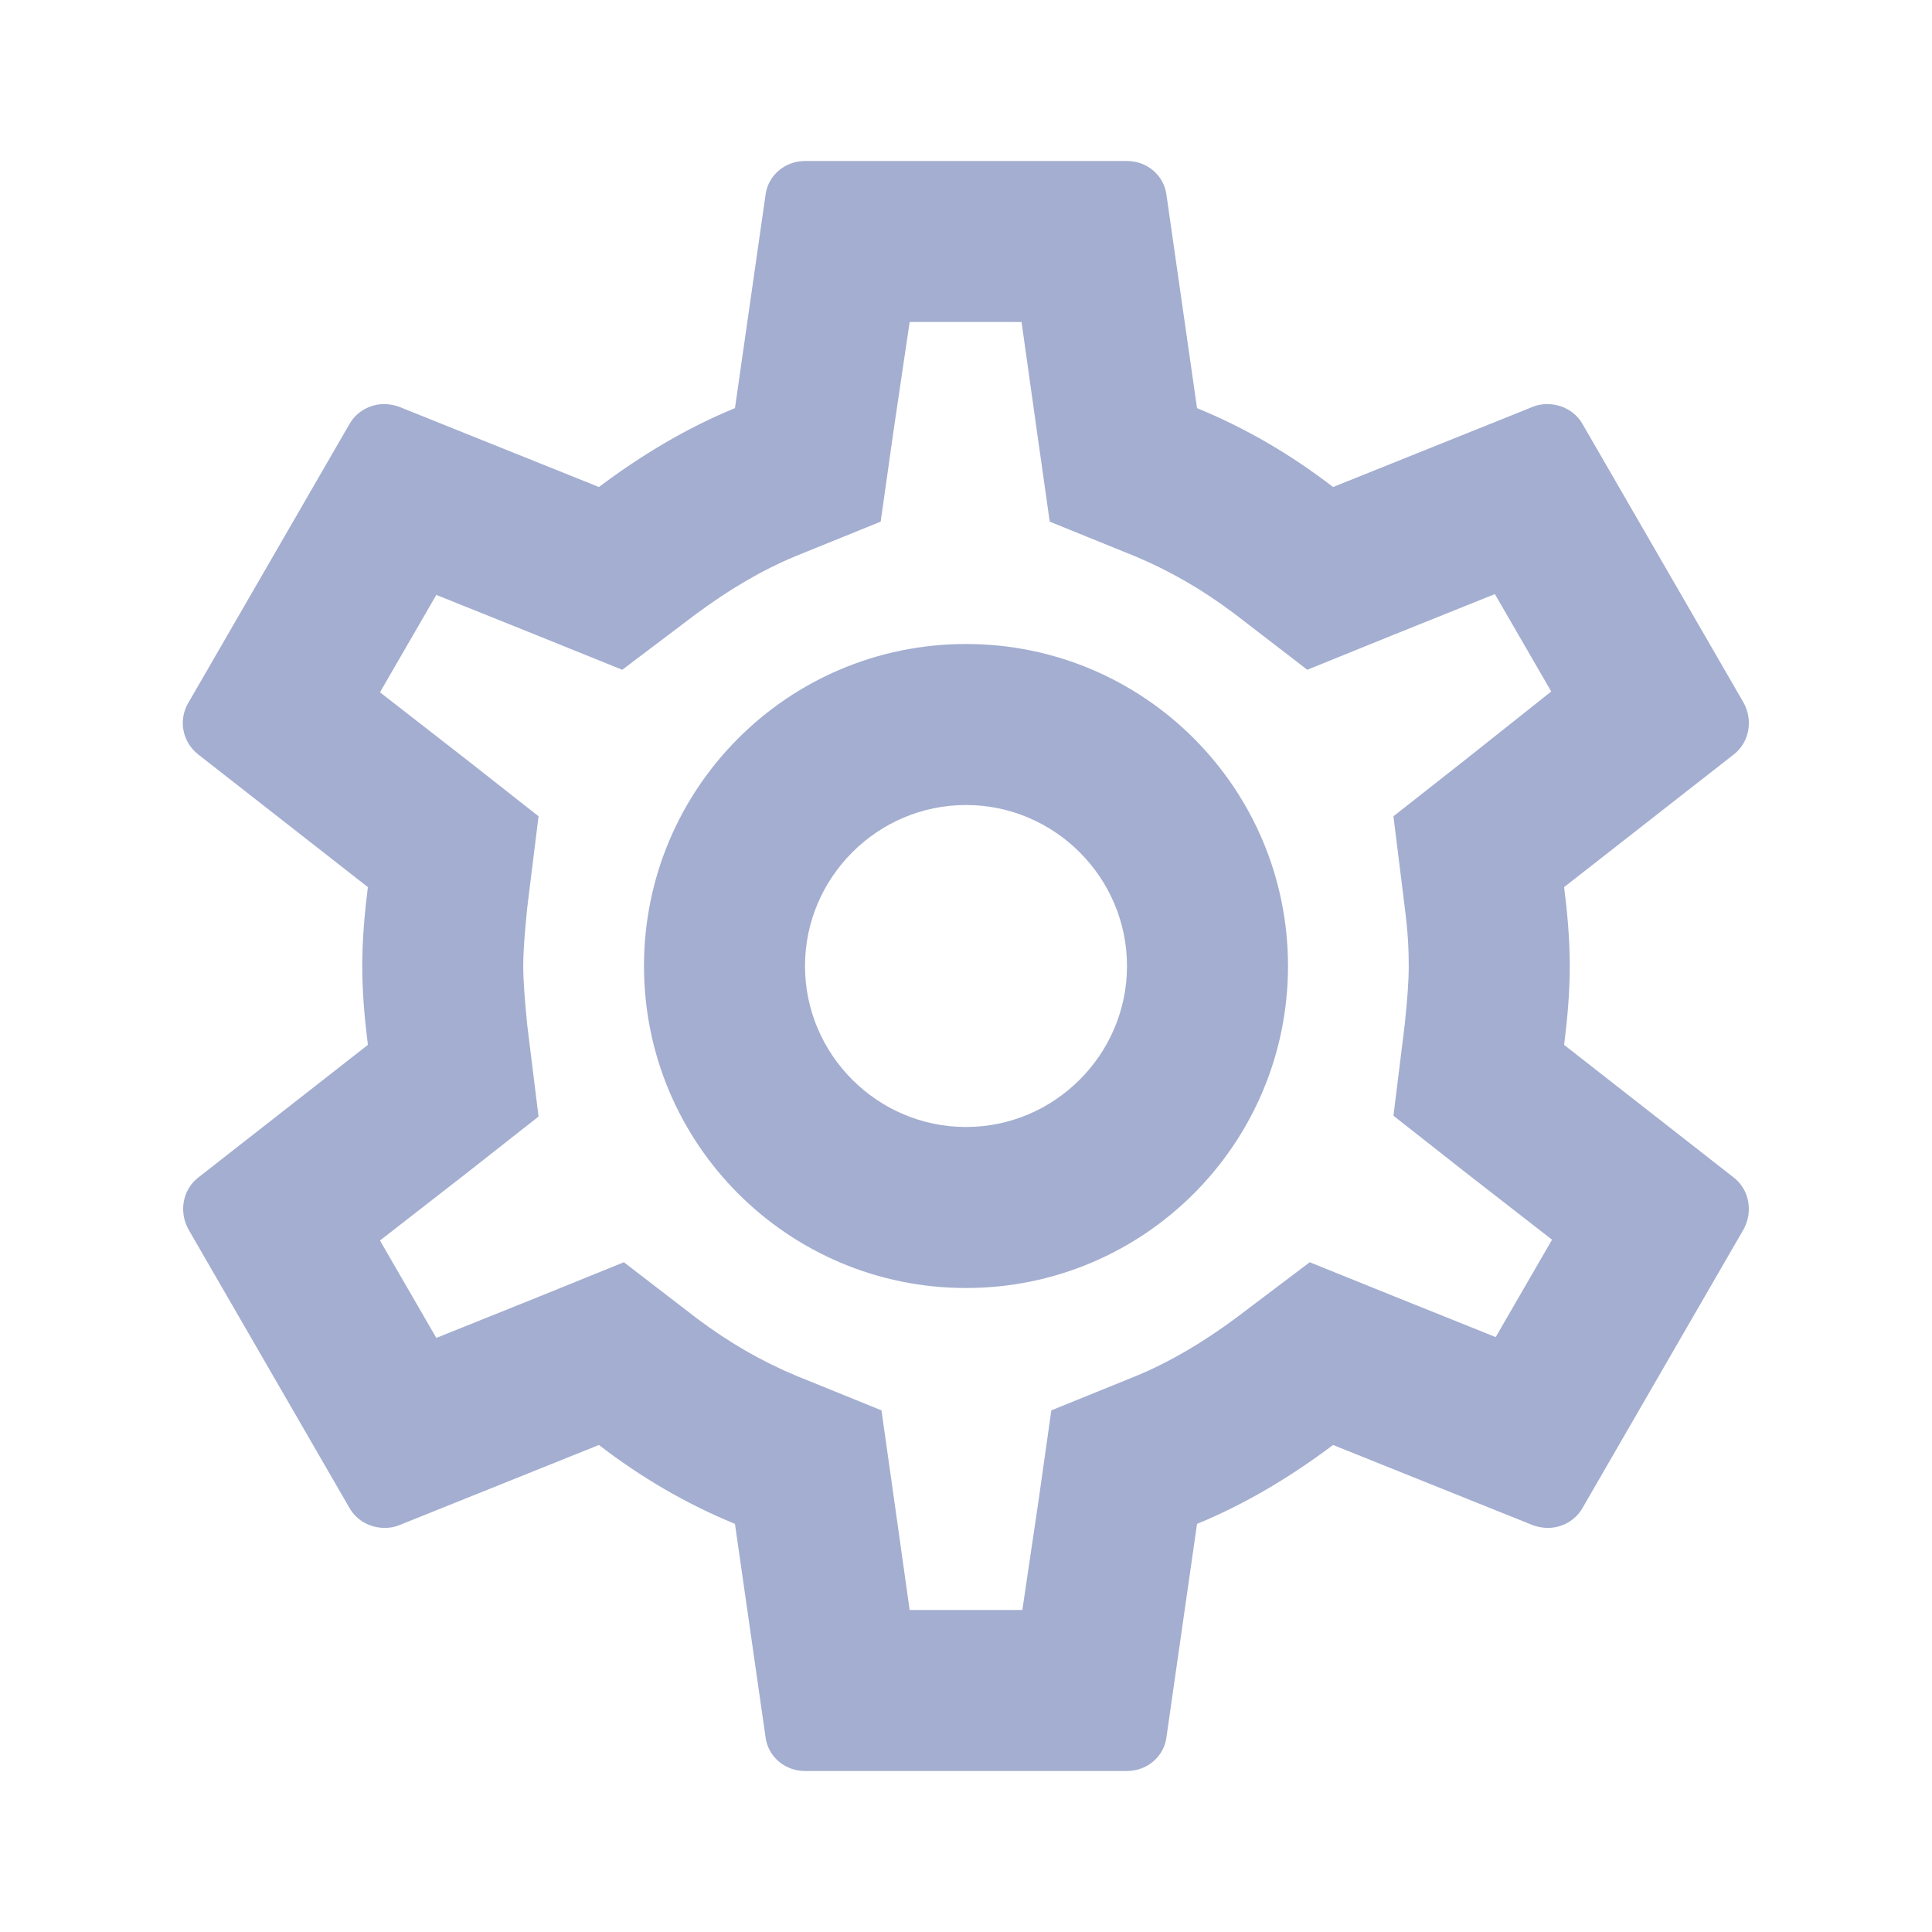
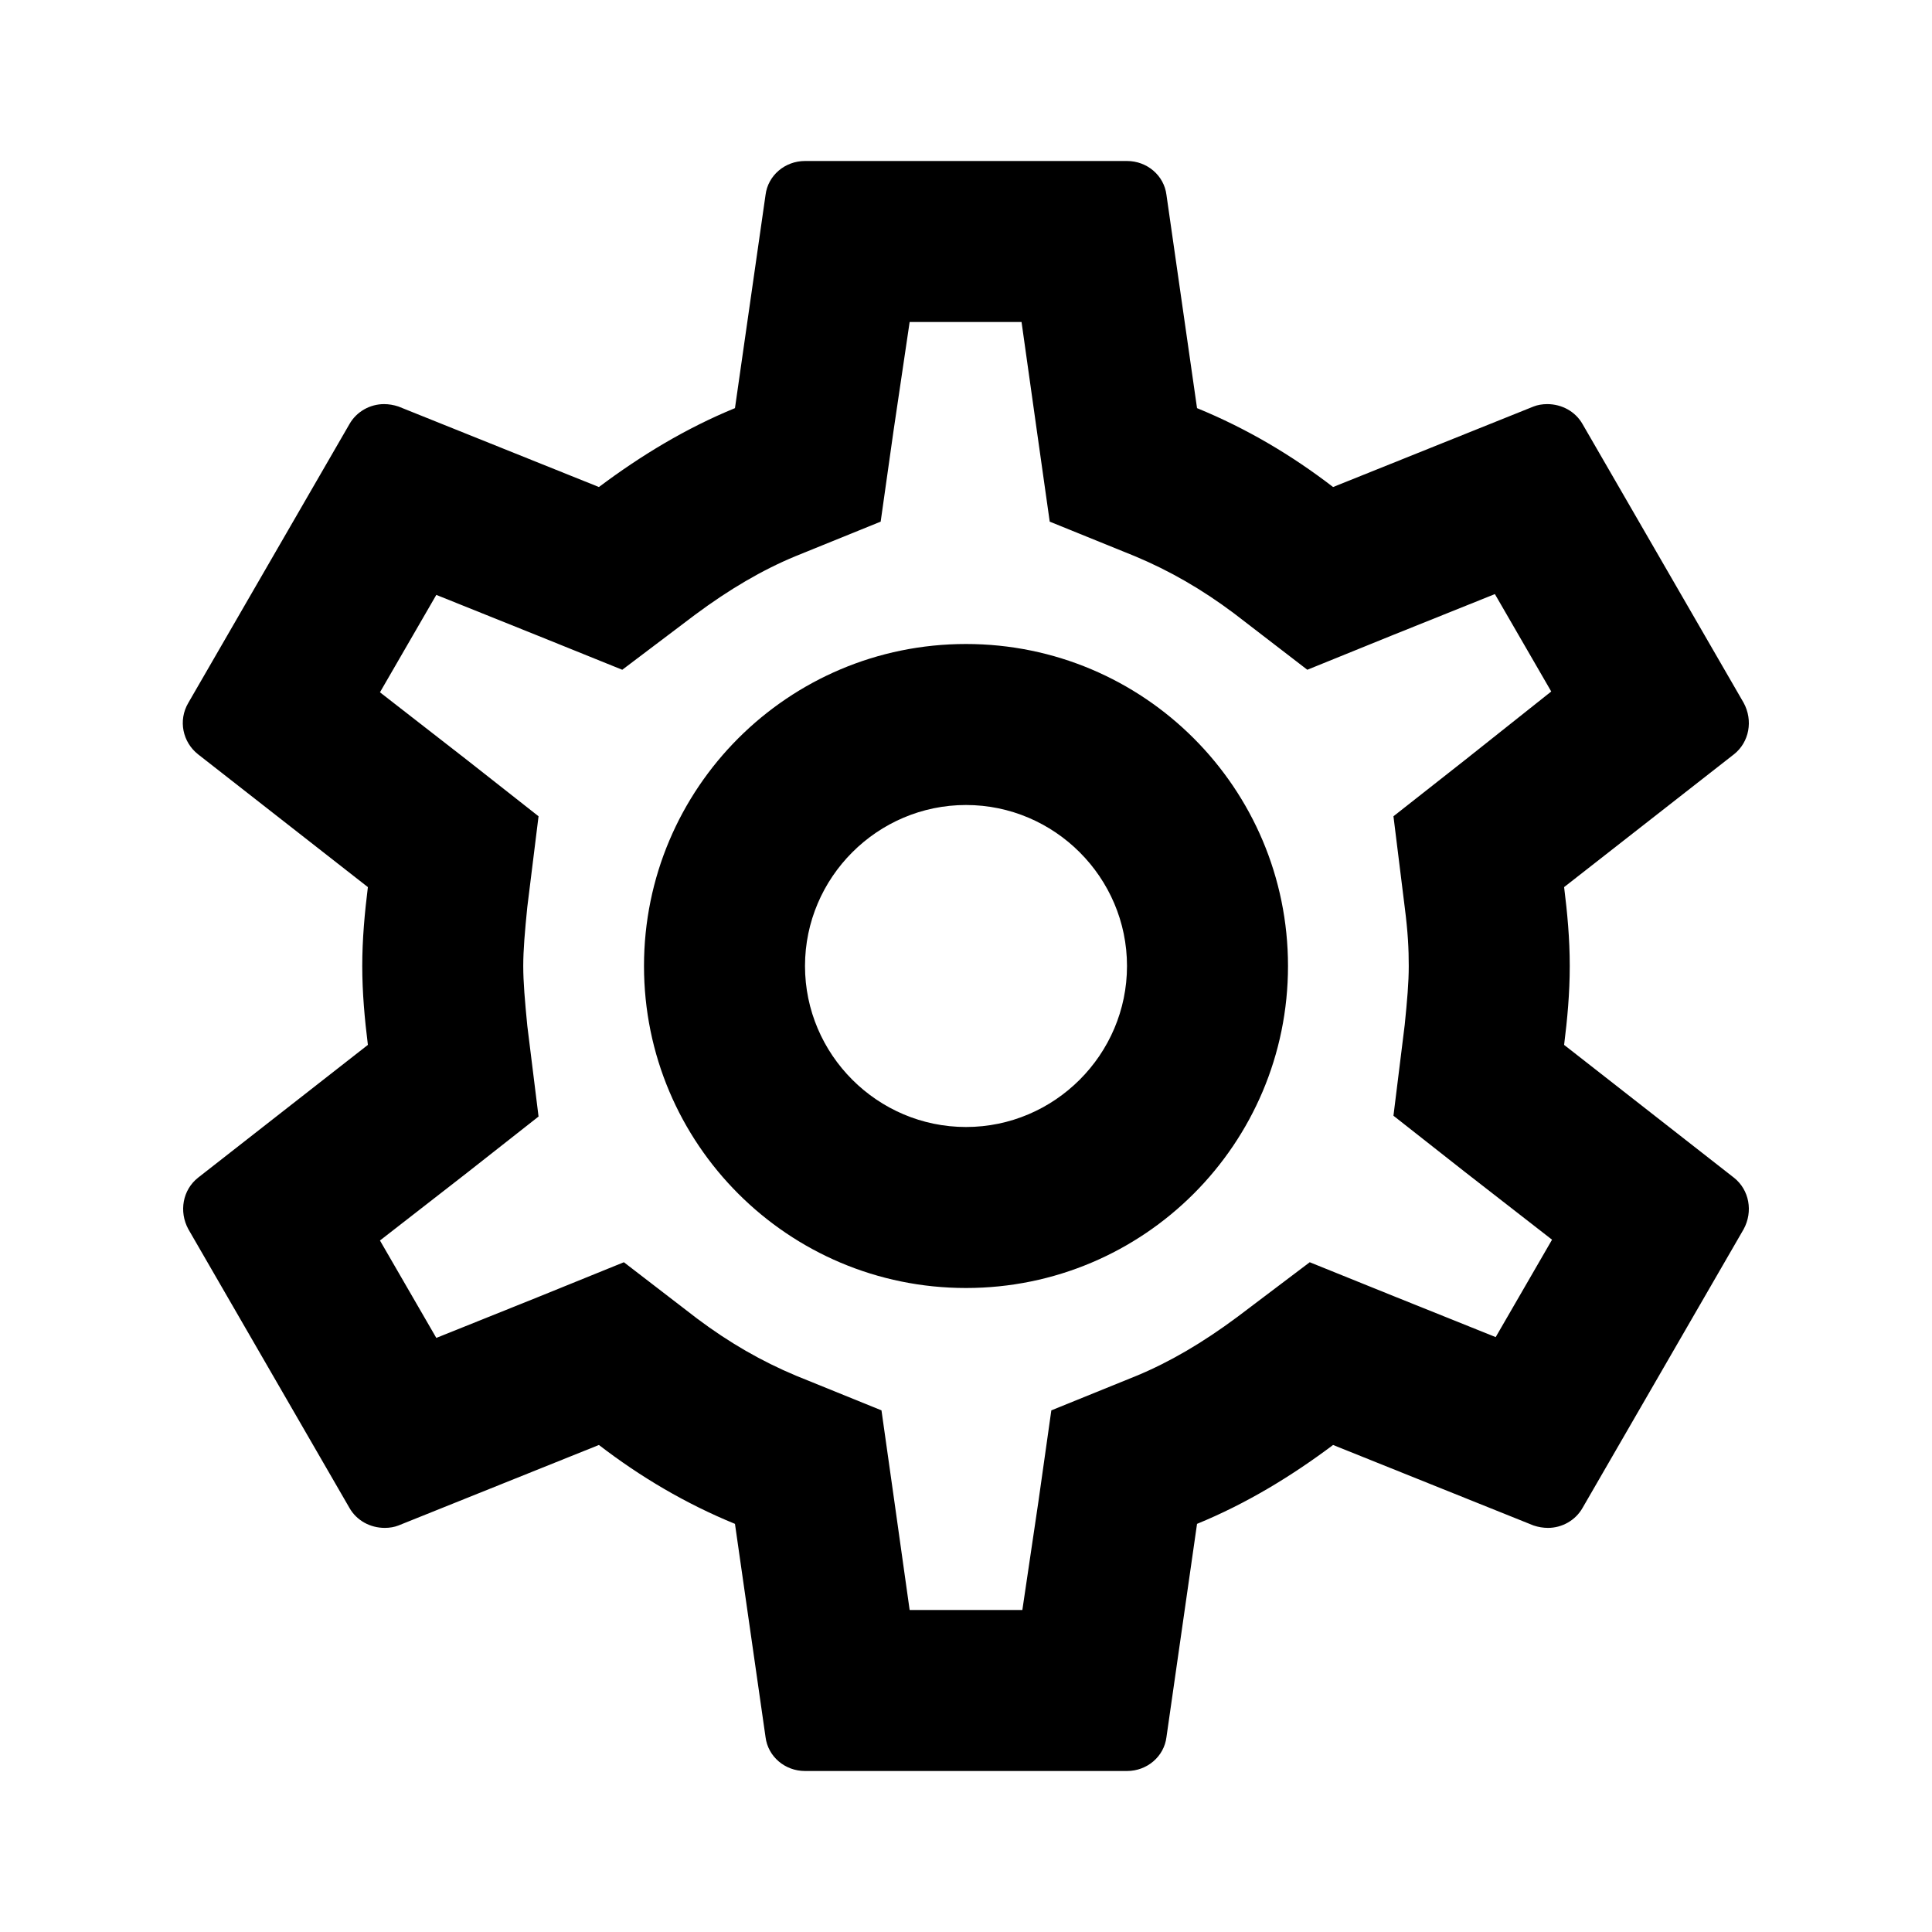
- <svg xmlns="http://www.w3.org/2000/svg" width="24" height="24" viewBox="0 0 24 24" fill="none">
-   <path d="M19.43 12.98C19.47 12.66 19.5 12.34 19.5 12C19.5 11.66 19.47 11.34 19.43 11.02L21.54 9.37C21.73 9.22 21.78 8.95 21.66 8.73L19.66 5.27C19.57 5.11 19.4 5.02 19.22 5.02C19.16 5.02 19.1 5.03 19.05 5.05L16.56 6.05C16.04 5.65 15.48 5.32 14.87 5.07L14.49 2.42C14.46 2.18 14.25 2 14 2H10C9.75 2 9.54 2.18 9.51 2.42L9.13 5.07C8.52 5.32 7.96 5.66 7.44 6.05L4.95 5.05C4.89 5.03 4.83 5.02 4.77 5.02C4.6 5.02 4.43 5.11 4.34 5.27L2.34 8.73C2.21 8.95 2.27 9.22 2.46 9.37L4.57 11.02C4.53 11.34 4.5 11.67 4.5 12C4.5 12.33 4.53 12.66 4.57 12.98L2.46 14.63C2.27 14.78 2.22 15.05 2.34 15.27L4.34 18.73C4.43 18.89 4.6 18.98 4.78 18.98C4.84 18.98 4.9 18.97 4.95 18.95L7.44 17.95C7.96 18.35 8.52 18.68 9.13 18.93L9.51 21.58C9.54 21.82 9.75 22 10 22H14C14.25 22 14.46 21.82 14.49 21.58L14.87 18.93C15.48 18.68 16.04 18.34 16.56 17.95L19.05 18.95C19.11 18.97 19.17 18.98 19.23 18.98C19.4 18.98 19.57 18.89 19.66 18.73L21.66 15.27C21.78 15.05 21.73 14.78 21.54 14.63L19.43 12.98ZM17.45 11.27C17.49 11.58 17.5 11.79 17.5 12C17.5 12.21 17.48 12.43 17.45 12.73L17.31 13.86L18.2 14.56L19.28 15.4L18.58 16.61L17.31 16.1L16.27 15.68L15.37 16.36C14.94 16.68 14.53 16.92 14.12 17.09L13.06 17.52L12.9 18.65L12.7 20H11.3L11.11 18.65L10.95 17.52L9.89 17.09C9.46 16.91 9.06 16.68 8.66 16.38L7.75 15.68L6.69 16.11L5.42 16.62L4.72 15.41L5.8 14.57L6.69 13.87L6.55 12.74C6.52 12.43 6.5 12.2 6.5 12C6.5 11.8 6.52 11.57 6.55 11.27L6.69 10.14L5.8 9.44L4.72 8.6L5.42 7.39L6.69 7.9L7.73 8.32L8.63 7.64C9.06 7.32 9.47 7.08 9.88 6.91L10.94 6.48L11.1 5.35L11.3 4H12.69L12.88 5.35L13.04 6.48L14.1 6.91C14.53 7.09 14.93 7.32 15.33 7.62L16.24 8.32L17.3 7.89L18.57 7.38L19.27 8.59L18.2 9.44L17.31 10.14L17.45 11.27ZM12 8C9.79 8 8 9.79 8 12C8 14.21 9.79 16 12 16C14.21 16 16 14.21 16 12C16 9.79 14.21 8 12 8ZM12 14C10.9 14 10 13.1 10 12C10 10.9 10.9 10 12 10C13.1 10 14 10.9 14 12C14 13.1 13.1 14 12 14Z" fill="#A3AED0" />
+ <svg xmlns="http://www.w3.org/2000/svg" width="24" height="24" viewBox="0 0 24 24">
+   <path d="M19.43 12.98C19.47 12.66 19.5 12.34 19.5 12C19.5 11.66 19.47 11.34 19.43 11.02L21.54 9.37C21.73 9.22 21.78 8.95 21.66 8.73L19.66 5.27C19.57 5.11 19.4 5.02 19.22 5.02C19.16 5.02 19.1 5.03 19.05 5.05L16.56 6.05C16.04 5.65 15.48 5.32 14.87 5.07L14.49 2.42C14.46 2.18 14.25 2 14 2H10C9.75 2 9.54 2.18 9.51 2.42L9.13 5.07C8.52 5.32 7.96 5.66 7.44 6.05L4.95 5.05C4.89 5.03 4.83 5.02 4.77 5.02C4.6 5.02 4.43 5.11 4.34 5.27L2.34 8.73C2.21 8.95 2.27 9.22 2.46 9.37L4.57 11.02C4.53 11.34 4.5 11.67 4.5 12C4.5 12.33 4.53 12.66 4.57 12.98L2.46 14.63C2.27 14.78 2.22 15.05 2.34 15.27L4.34 18.73C4.43 18.89 4.6 18.98 4.78 18.98C4.84 18.98 4.9 18.97 4.95 18.95L7.44 17.95C7.96 18.35 8.52 18.68 9.13 18.93L9.51 21.58C9.54 21.82 9.75 22 10 22H14C14.25 22 14.46 21.82 14.49 21.58L14.87 18.93C15.48 18.68 16.04 18.34 16.56 17.95L19.05 18.95C19.11 18.97 19.17 18.98 19.23 18.98C19.4 18.98 19.57 18.89 19.66 18.73L21.66 15.27C21.78 15.05 21.73 14.78 21.54 14.63L19.43 12.98ZM17.45 11.27C17.49 11.58 17.5 11.79 17.5 12C17.5 12.21 17.48 12.43 17.45 12.73L17.31 13.86L18.2 14.56L19.28 15.4L18.58 16.61L17.31 16.1L16.27 15.68L15.37 16.36C14.94 16.68 14.53 16.92 14.12 17.09L13.06 17.52L12.9 18.65L12.7 20H11.3L11.11 18.65L10.95 17.52L9.89 17.09C9.46 16.91 9.06 16.68 8.66 16.38L7.75 15.68L6.69 16.11L5.42 16.62L4.72 15.41L5.8 14.57L6.69 13.87L6.55 12.74C6.52 12.43 6.5 12.2 6.5 12C6.5 11.8 6.52 11.57 6.55 11.27L6.69 10.14L5.8 9.44L4.72 8.6L5.42 7.39L6.69 7.9L7.73 8.32L8.63 7.64C9.06 7.32 9.47 7.08 9.88 6.91L10.94 6.48L11.1 5.35L11.3 4H12.69L12.88 5.35L13.04 6.48L14.1 6.91C14.53 7.09 14.93 7.32 15.33 7.62L16.24 8.32L17.3 7.89L18.57 7.38L19.27 8.59L18.2 9.44L17.31 10.14L17.45 11.27ZM12 8C9.79 8 8 9.79 8 12C8 14.21 9.79 16 12 16C14.21 16 16 14.21 16 12C16 9.79 14.21 8 12 8ZM12 14C10.9 14 10 13.1 10 12C10 10.9 10.9 10 12 10C13.1 10 14 10.9 14 12C14 13.1 13.1 14 12 14Z" />
</svg>
